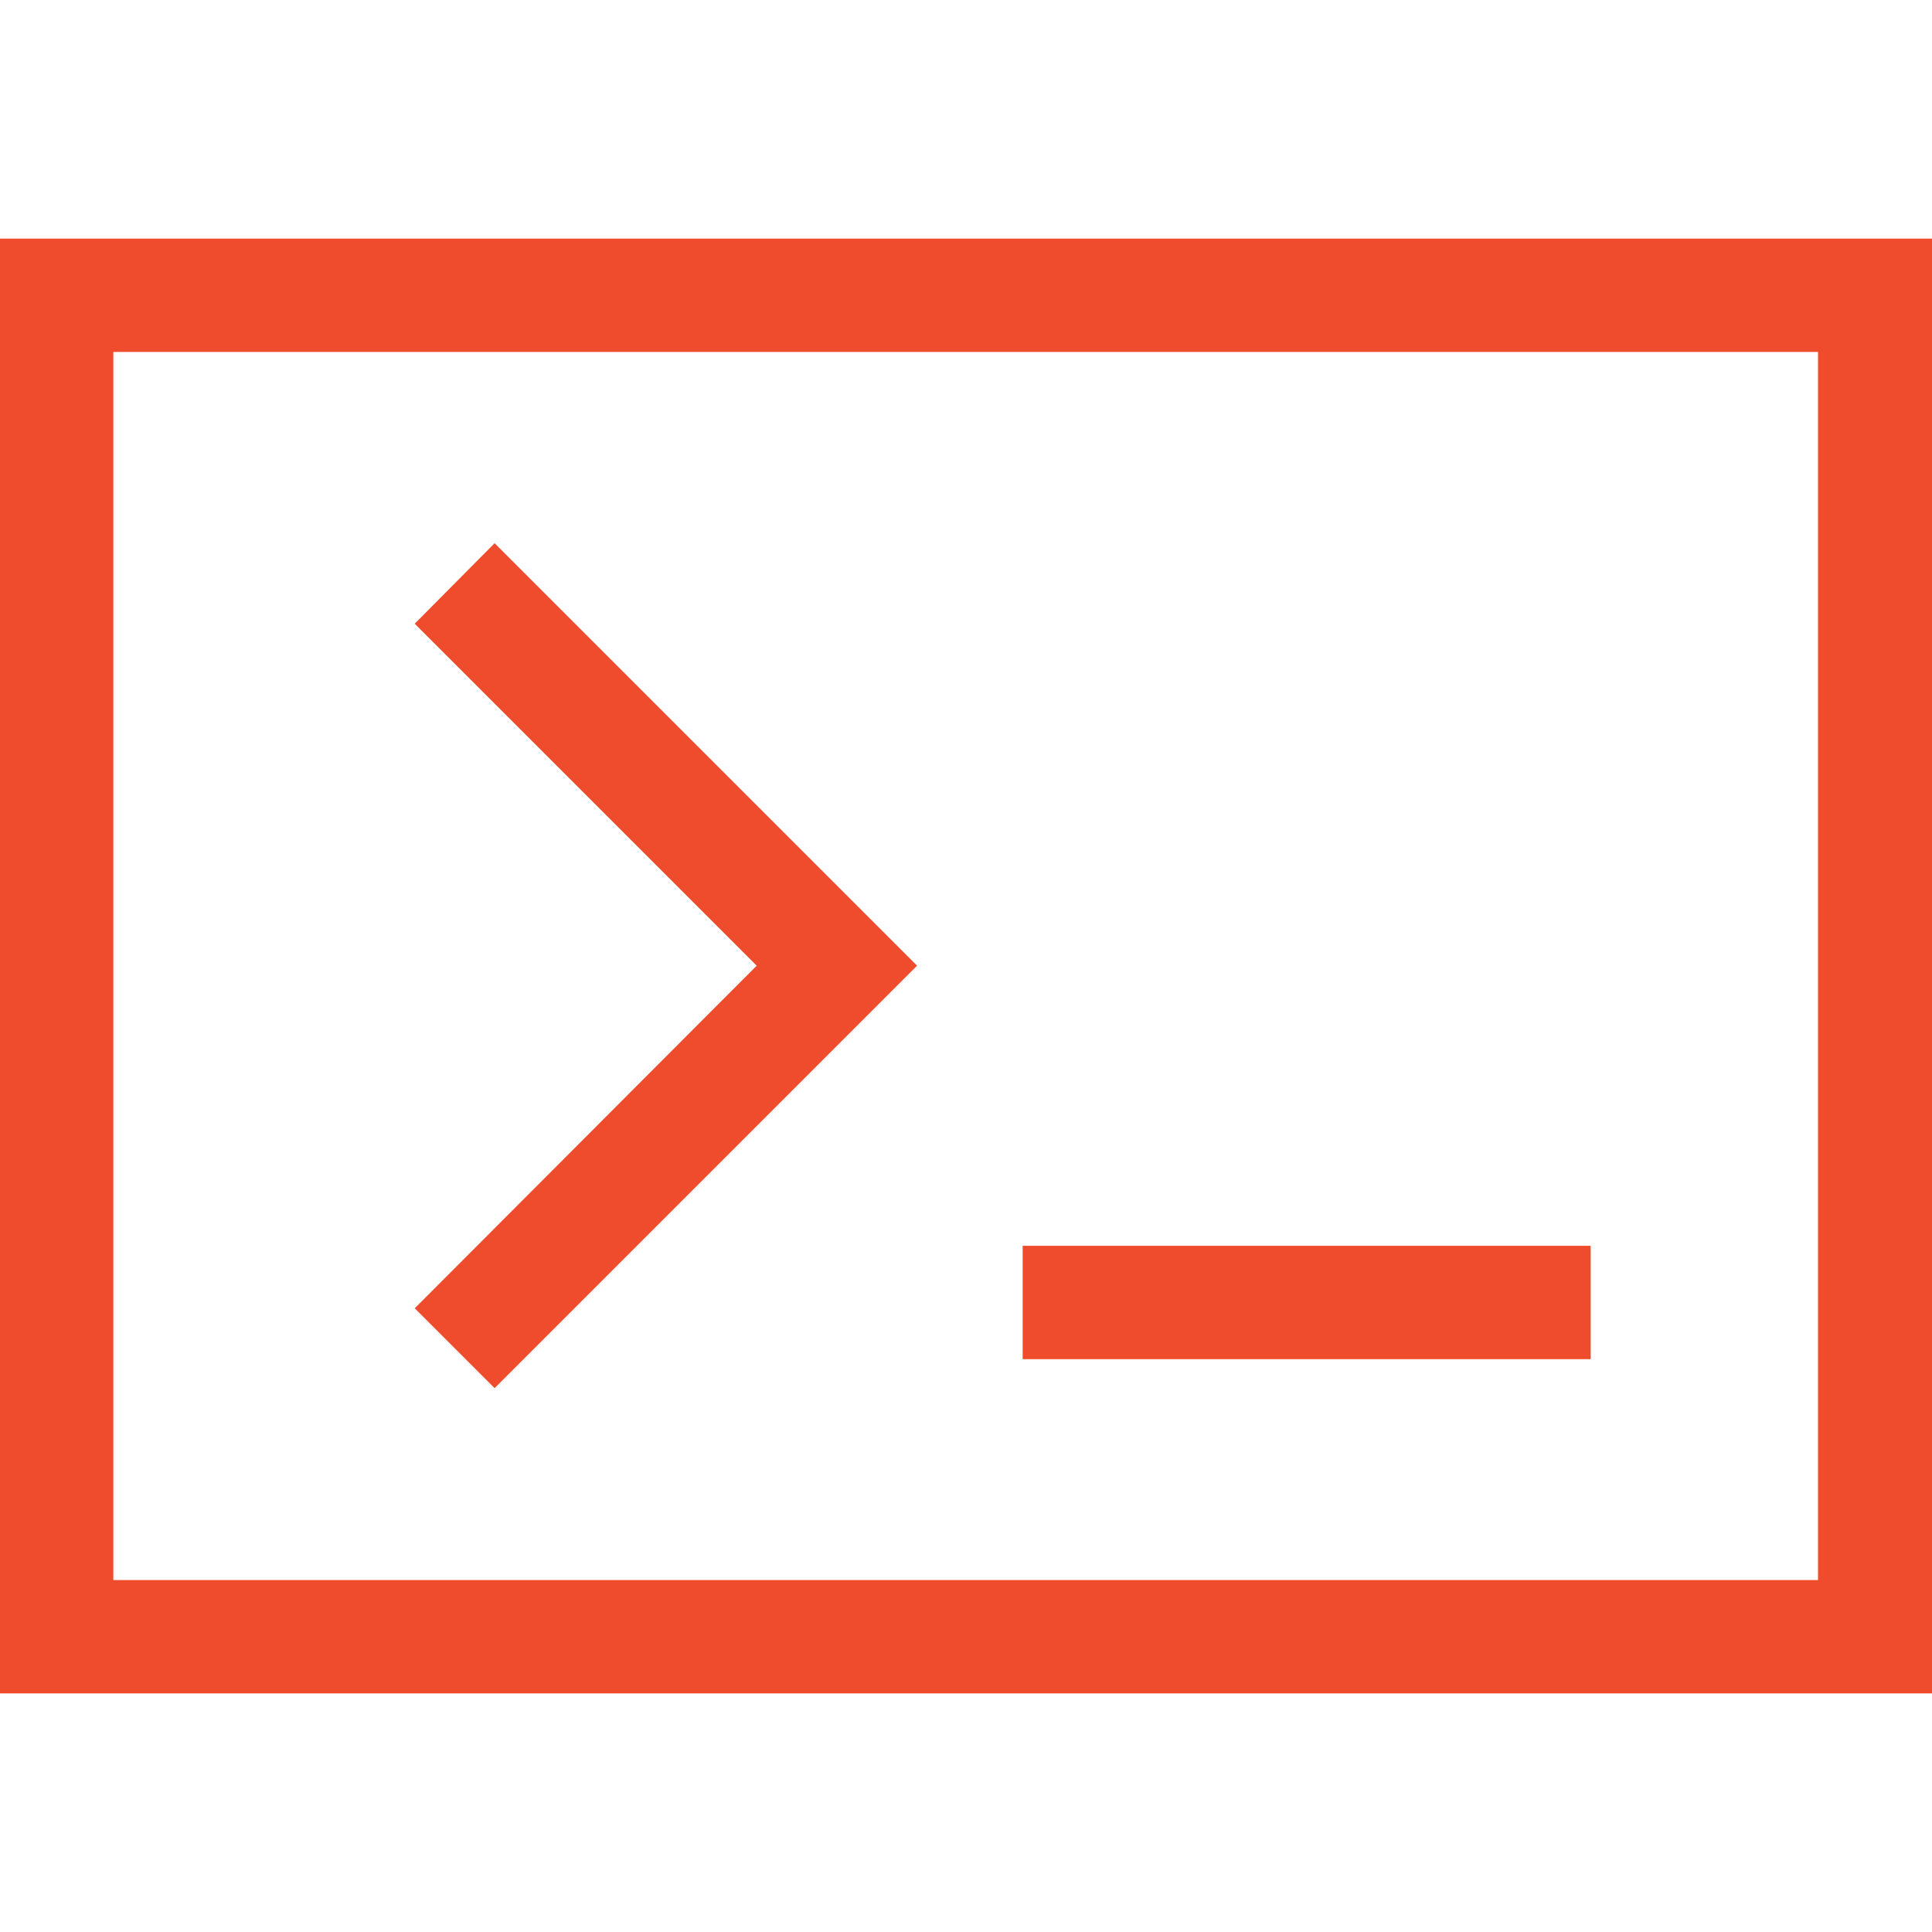
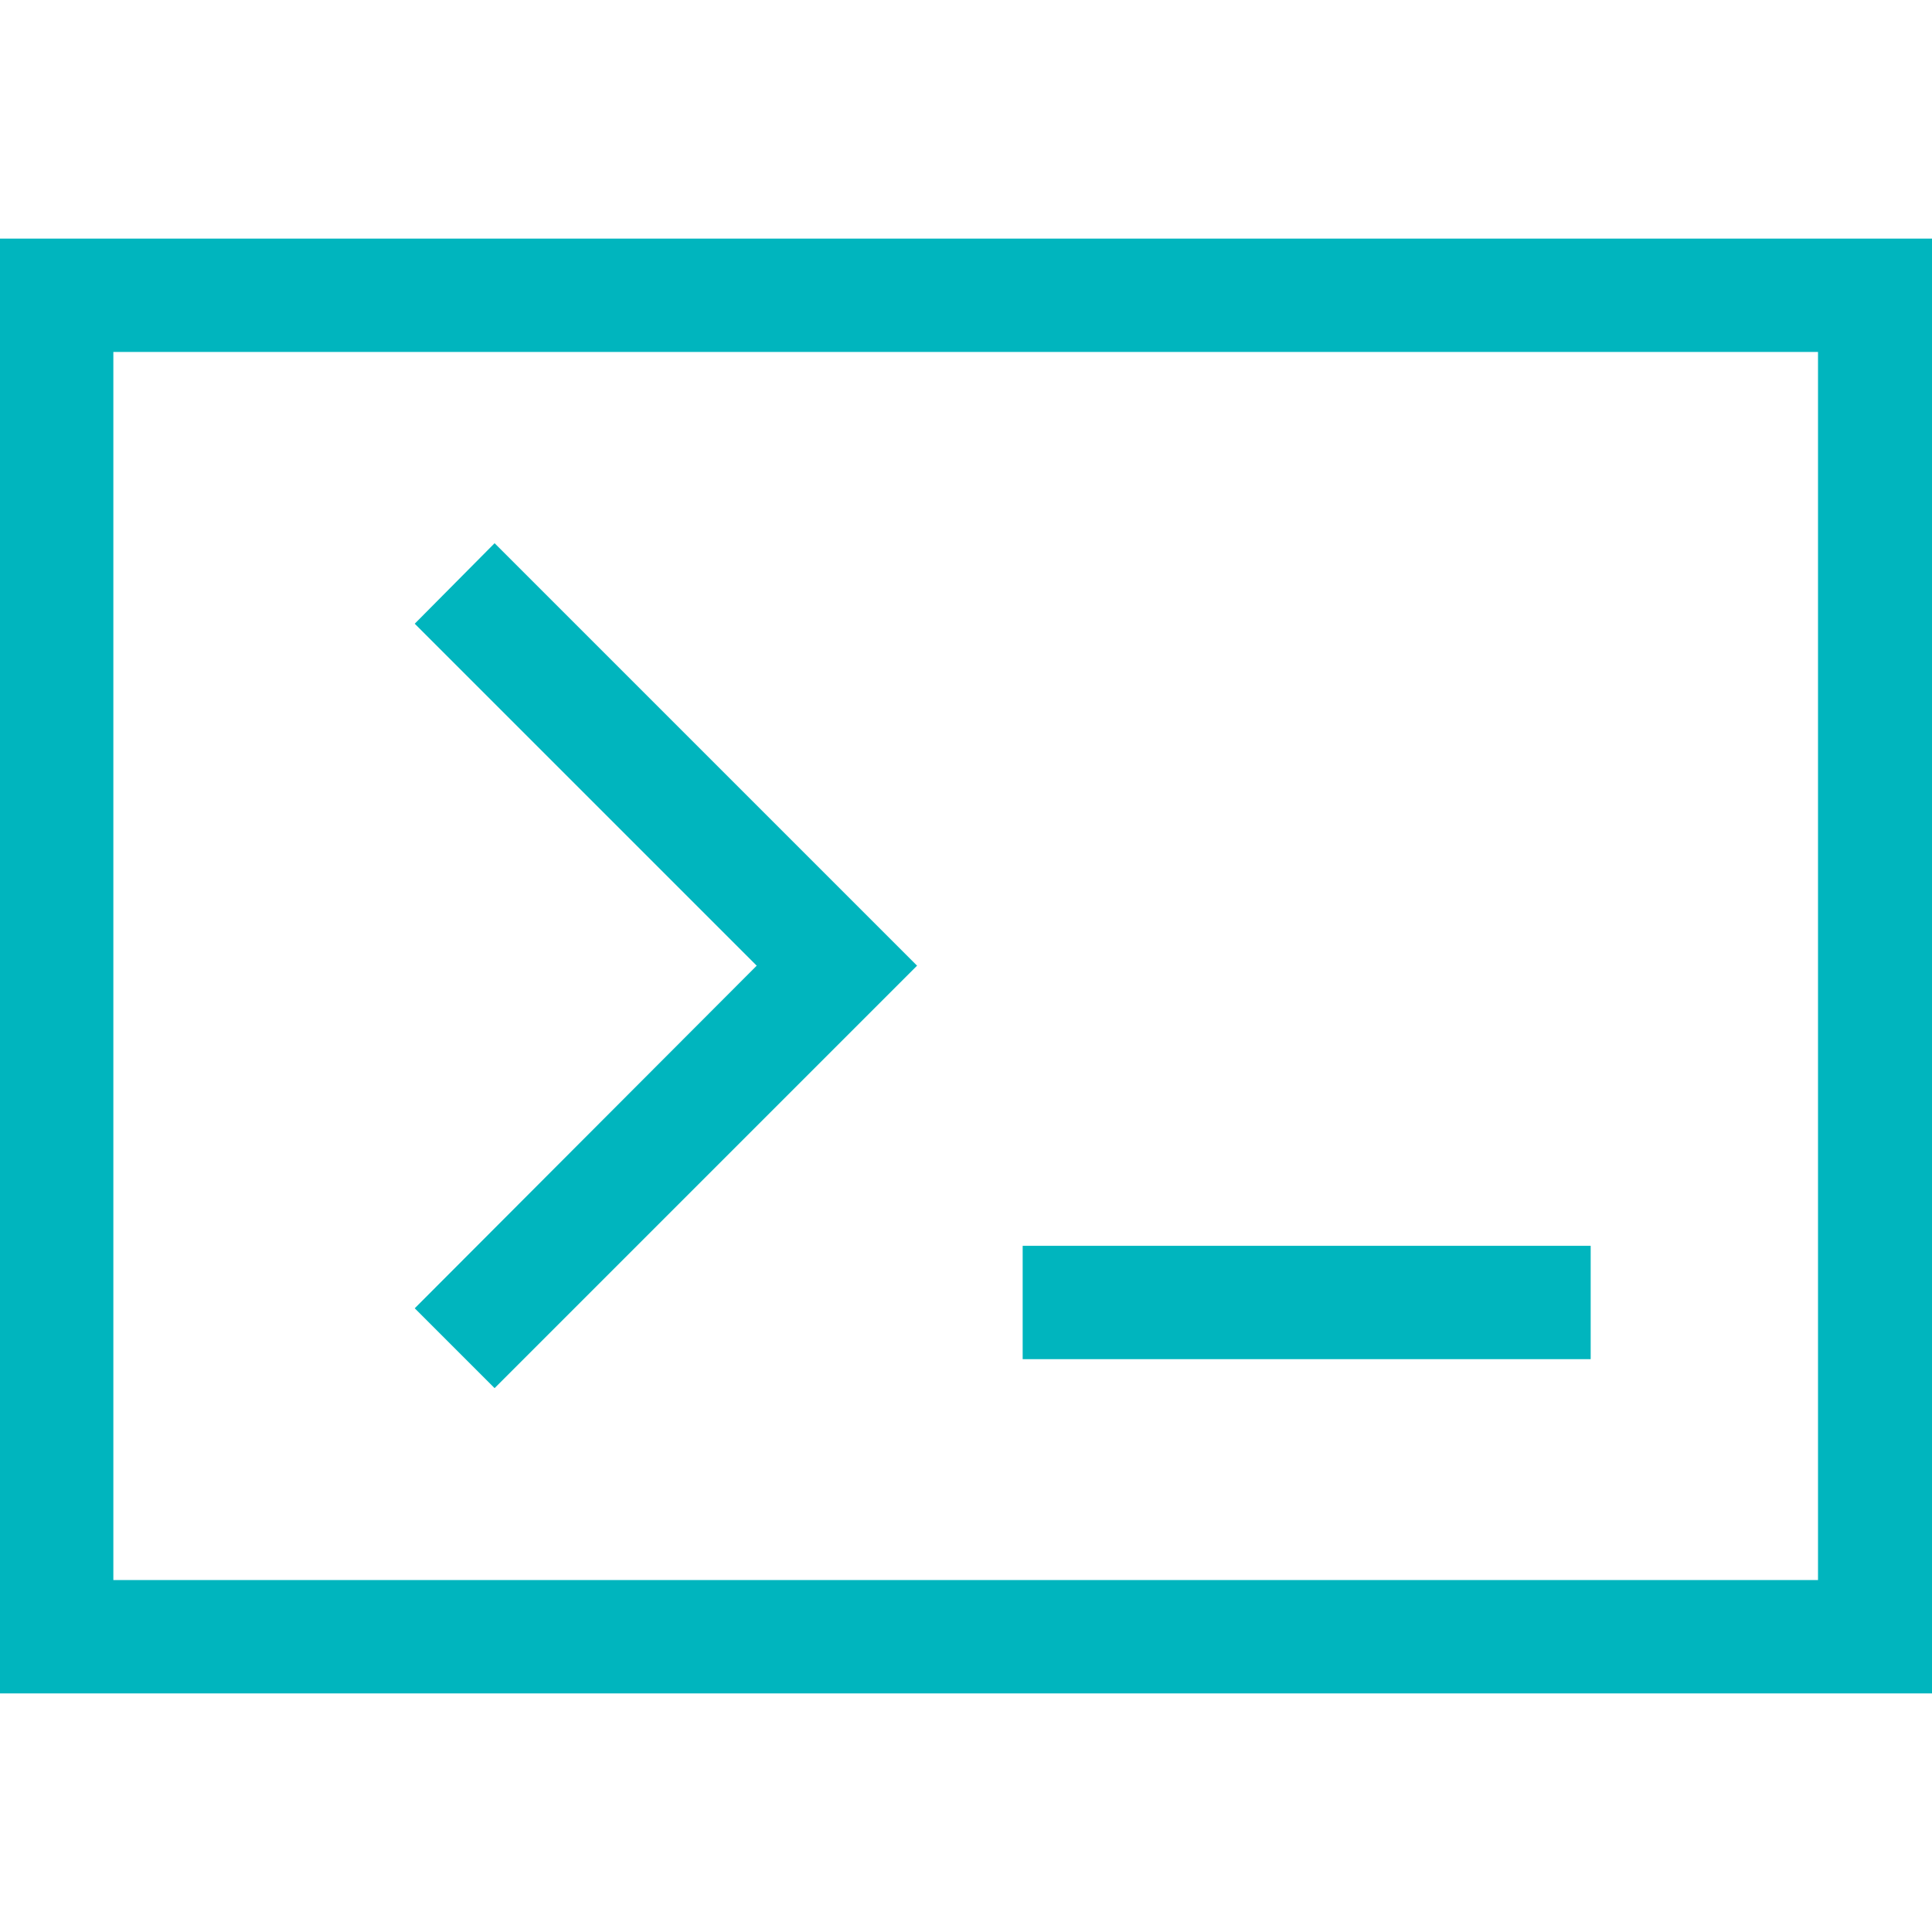
<svg xmlns="http://www.w3.org/2000/svg" width="20px" height="20px" version="1.1" id="Layer_1" x="0px" y="0px" viewBox="0 0 300 225.9" style="enable-background:new 0 0 300 225.9;" xml:space="preserve">
  <style type="text/css">
- 	.st0{fill:#EE4C2C;}
+ 	.st0{fill:#00B5BE;}
</style>
  <g>
    <path class="st0" d="M0,0v225.9h300V0H0z M282.4,208.3H17.6V17.6h264.7V208.3z" />
    <polygon class="st0" points="64.4,166.1 76.8,178.5 142.4,112.9 76.8,47.3 64.4,59.8 64.4,59.8 117.5,112.9  " />
    <rect x="158.8" y="156.4" class="st0" width="88.2" height="17.6" />
  </g>
</svg>
